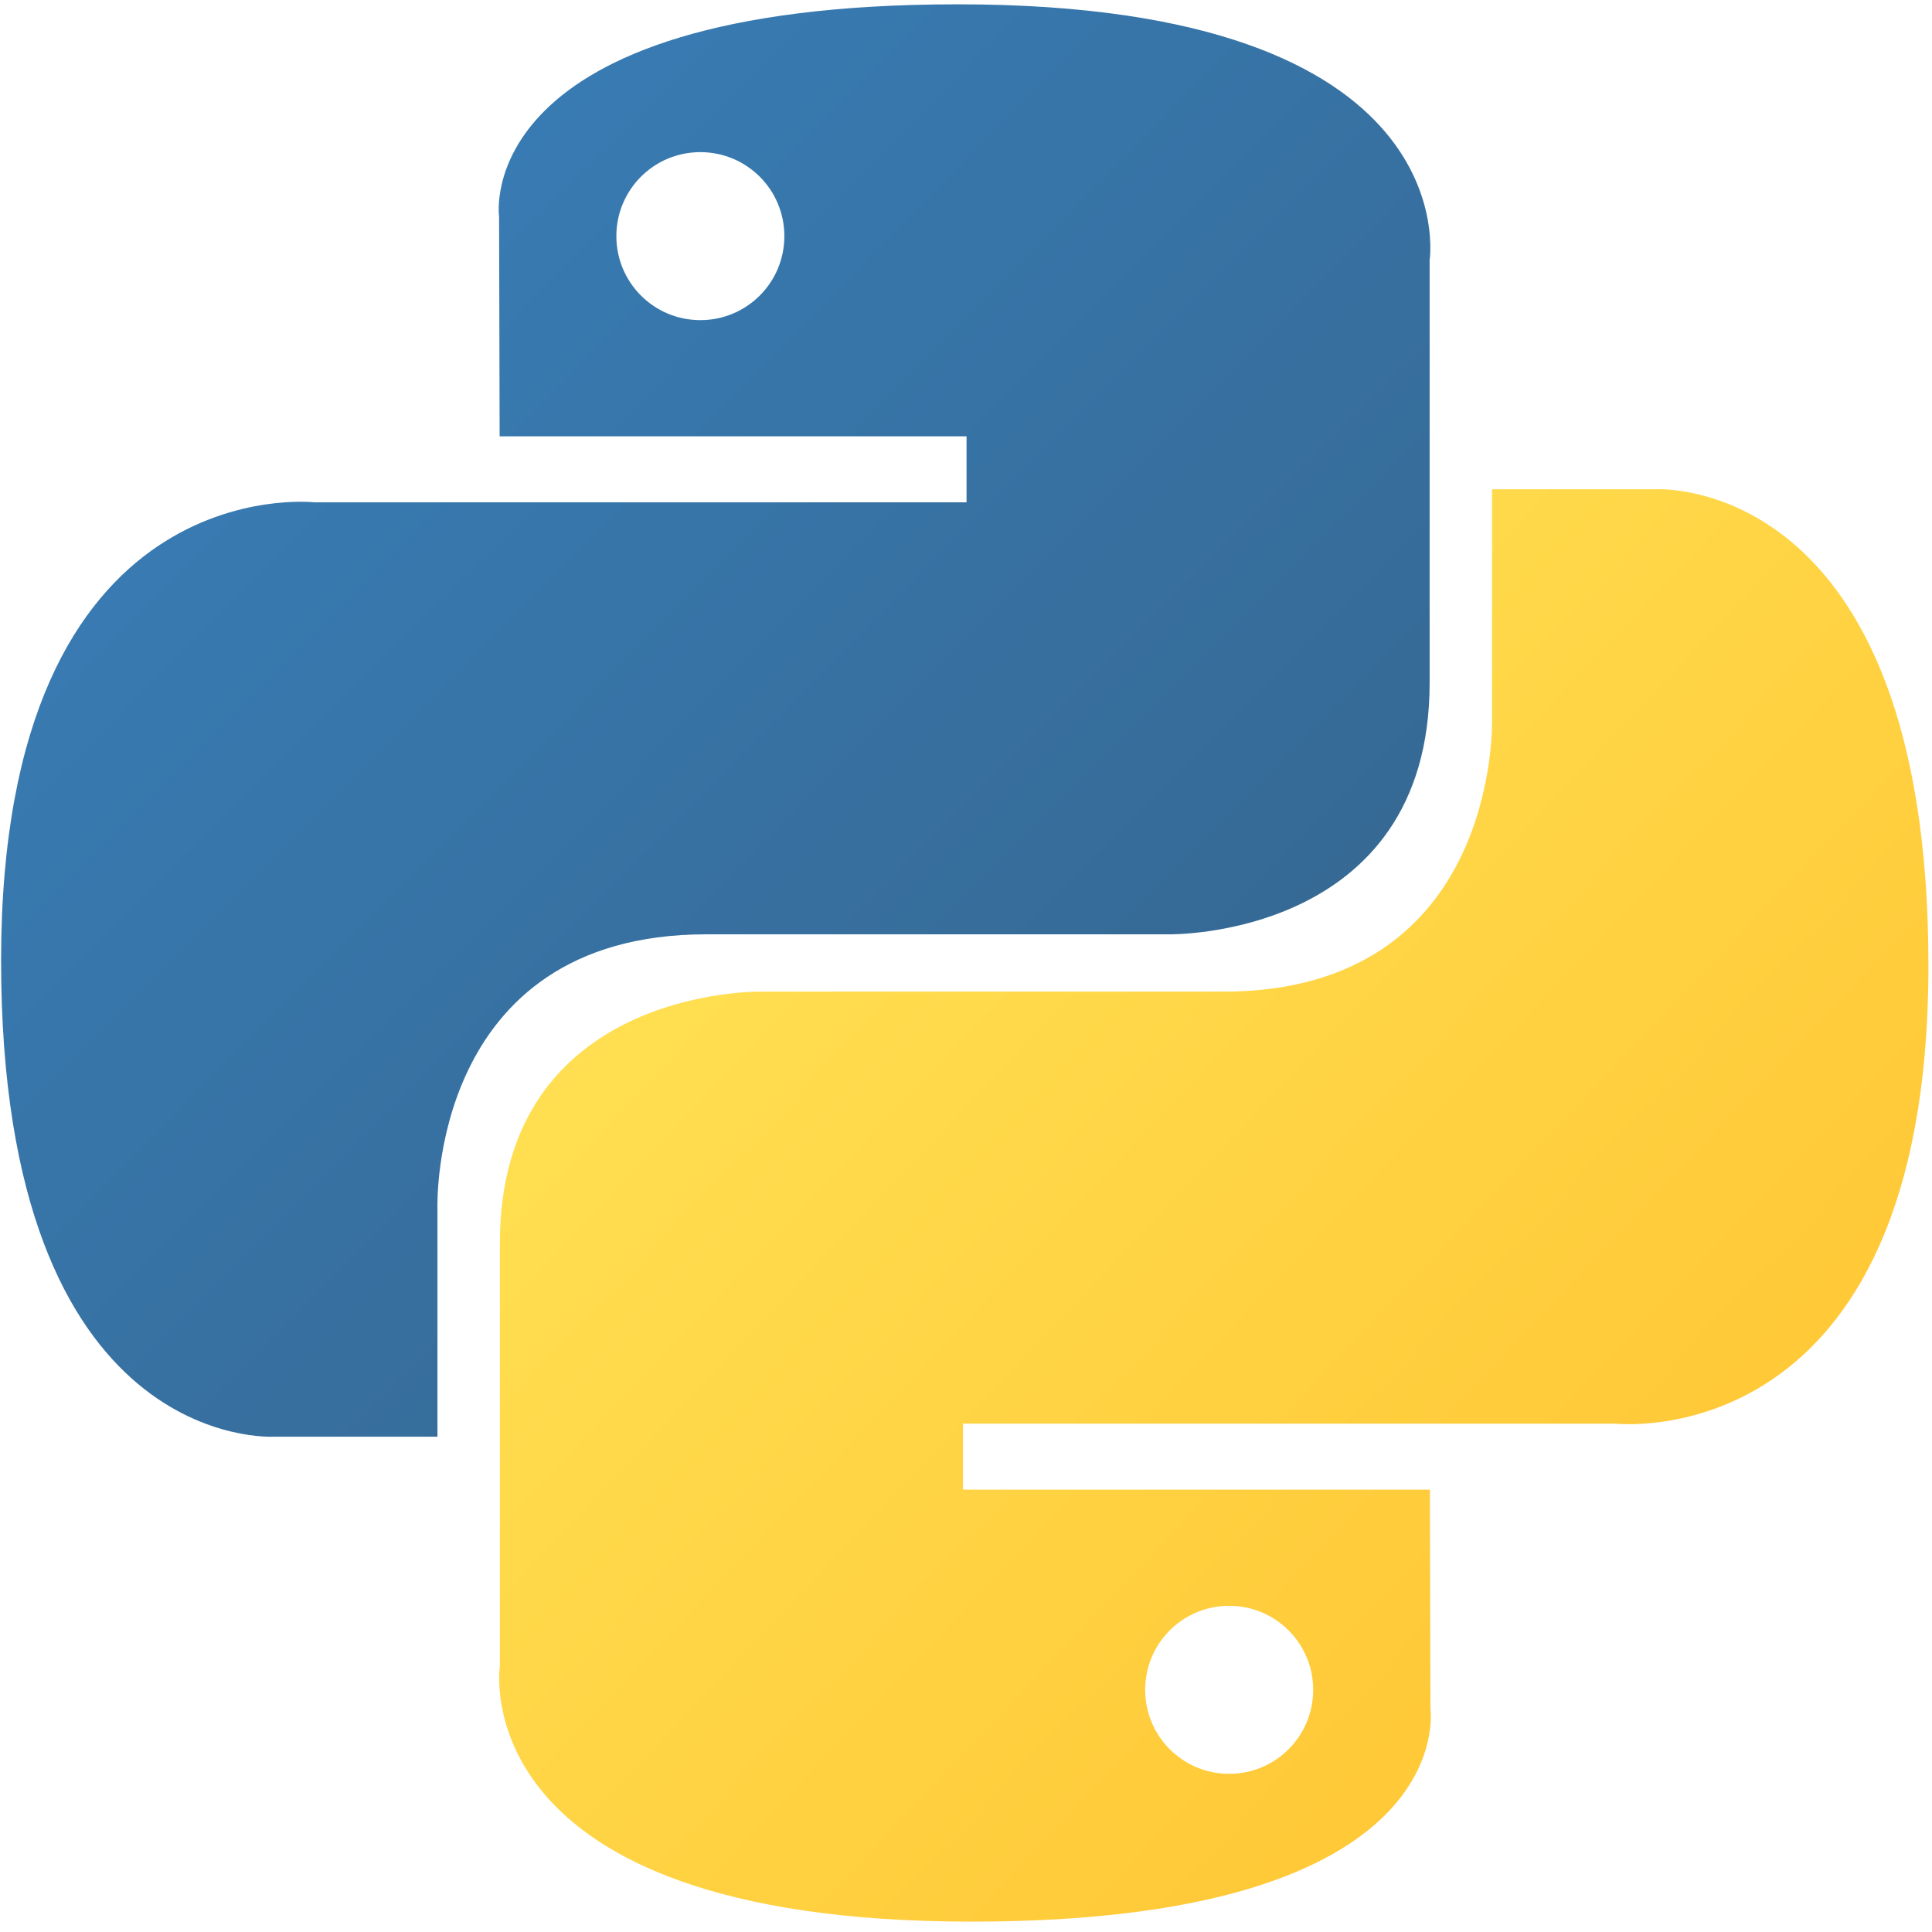
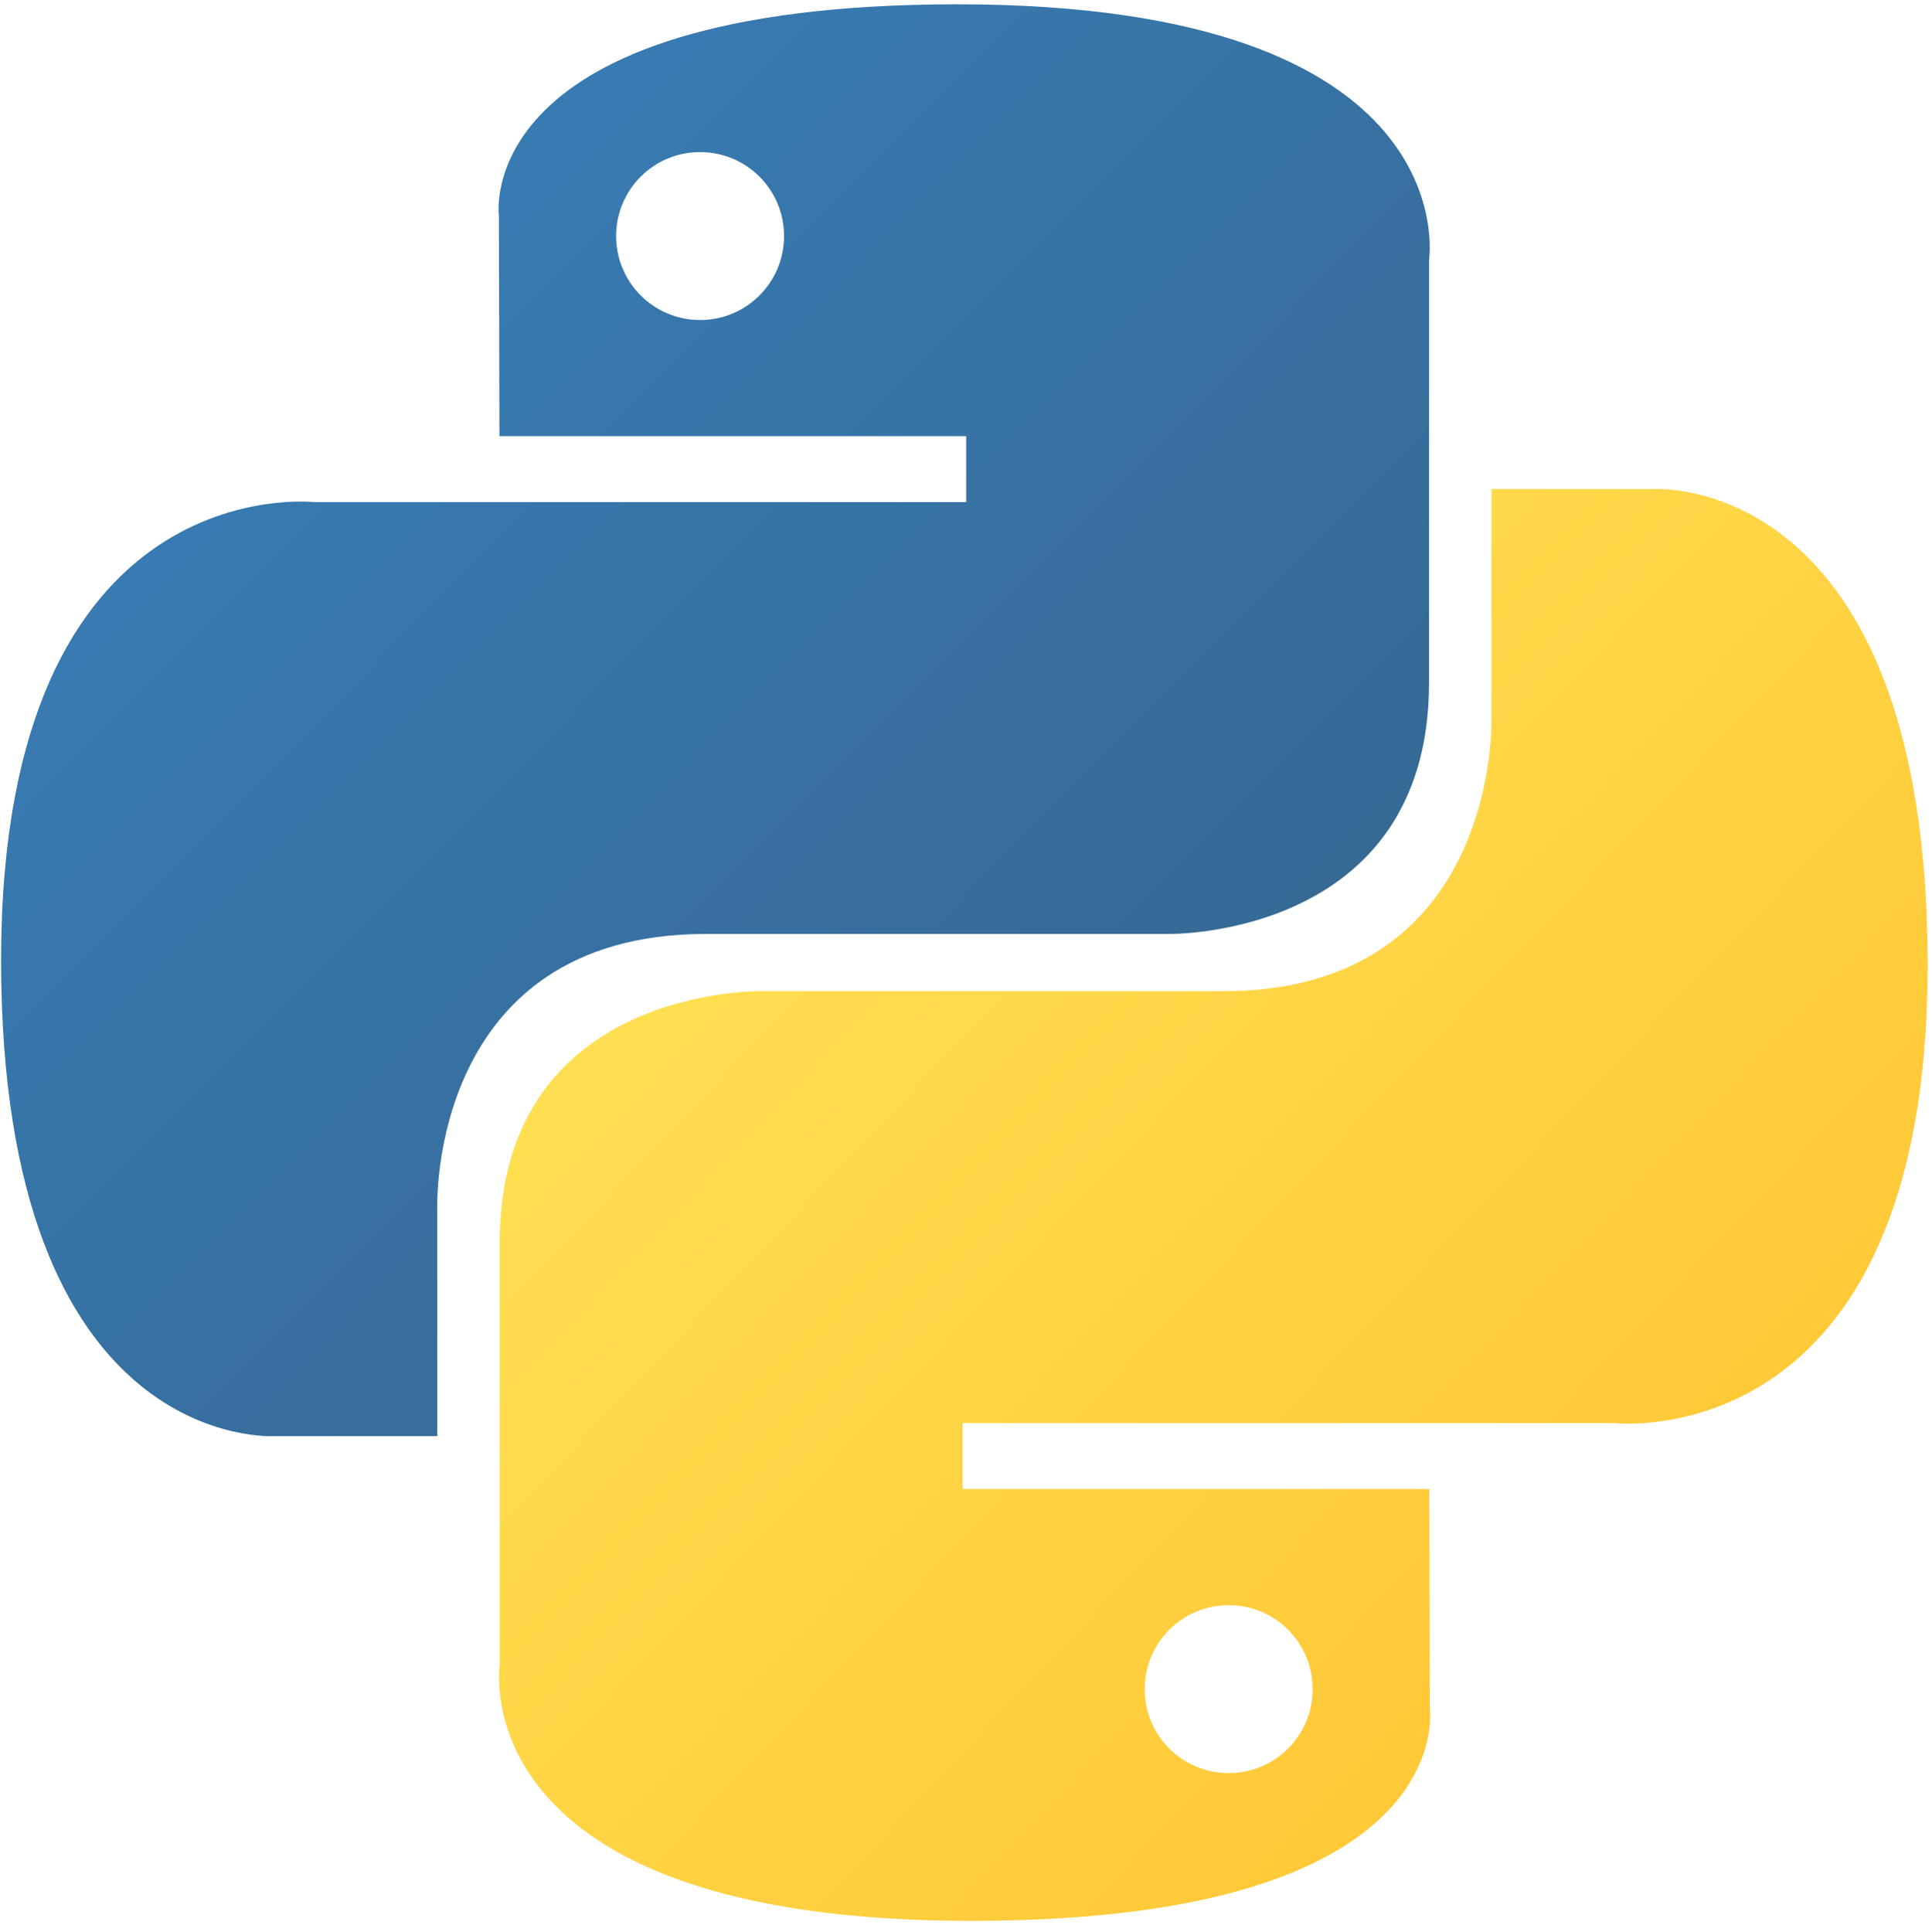
- <svg xmlns="http://www.w3.org/2000/svg" width="256px" height="256px" viewBox="0 -0.5 256 256" version="1.1" preserveAspectRatio="xMidYMid">
+ <svg xmlns="http://www.w3.org/2000/svg" width="290px" height="290px" viewBox="0 -0.5 256 256" version="1.1" preserveAspectRatio="xMidYMid">
  <defs>
    <linearGradient x1="12.959%" y1="12.039%" x2="79.639%" y2="78.201%" id="linearGradient-1">
      <stop stop-color="#387EB8" offset="0%" />
      <stop stop-color="#366994" offset="100%" />
    </linearGradient>
    <linearGradient x1="19.128%" y1="20.579%" x2="90.742%" y2="88.429%" id="linearGradient-2">
      <stop stop-color="#FFE052" offset="0%" />
      <stop stop-color="#FFC331" offset="100%" />
    </linearGradient>
  </defs>
  <g>
    <path d="M126.916,0.072 C62.084,0.072 66.132,28.187 66.132,28.187 L66.204,57.315 L128.072,57.315 L128.072,66.06 L41.631,66.06 C41.631,66.06 0.145,61.355 0.145,126.771 C0.145,192.188 36.355,189.868 36.355,189.868 L57.965,189.868 L57.965,159.512 C57.965,159.512 56.8,123.302 93.597,123.302 L154.959,123.302 C154.959,123.302 189.434,123.859 189.434,89.983 L189.434,33.97 C189.434,33.97 194.669,0.072 126.916,0.072 L126.916,0.072 L126.916,0.072 Z M92.802,19.659 C98.957,19.659 103.932,24.634 103.932,30.789 C103.932,36.945 98.957,41.92 92.802,41.92 C86.646,41.92 81.671,36.945 81.671,30.789 C81.671,24.634 86.646,19.659 92.802,19.659 L92.802,19.659 L92.802,19.659 Z" fill="url(#linearGradient-1)" />
    <path d="M128.757,254.126 C193.589,254.126 189.541,226.011 189.541,226.011 L189.469,196.884 L127.601,196.884 L127.601,188.139 L214.042,188.139 C214.042,188.139 255.528,192.844 255.528,127.427 C255.528,62.011 219.318,64.331 219.318,64.331 L197.708,64.331 L197.708,94.686 C197.708,94.686 198.873,130.896 162.076,130.896 L100.714,130.896 C100.714,130.896 66.239,130.339 66.239,164.215 L66.239,220.229 C66.239,220.229 61.004,254.126 128.757,254.126 L128.757,254.126 L128.757,254.126 Z M162.871,234.54 C156.716,234.54 151.741,229.565 151.741,223.409 C151.741,217.254 156.716,212.279 162.871,212.279 C169.027,212.279 174.002,217.254 174.002,223.409 C174.002,229.565 169.027,234.54 162.871,234.54 L162.871,234.54 L162.871,234.54 Z" fill="url(#linearGradient-2)" />
  </g>
</svg>
